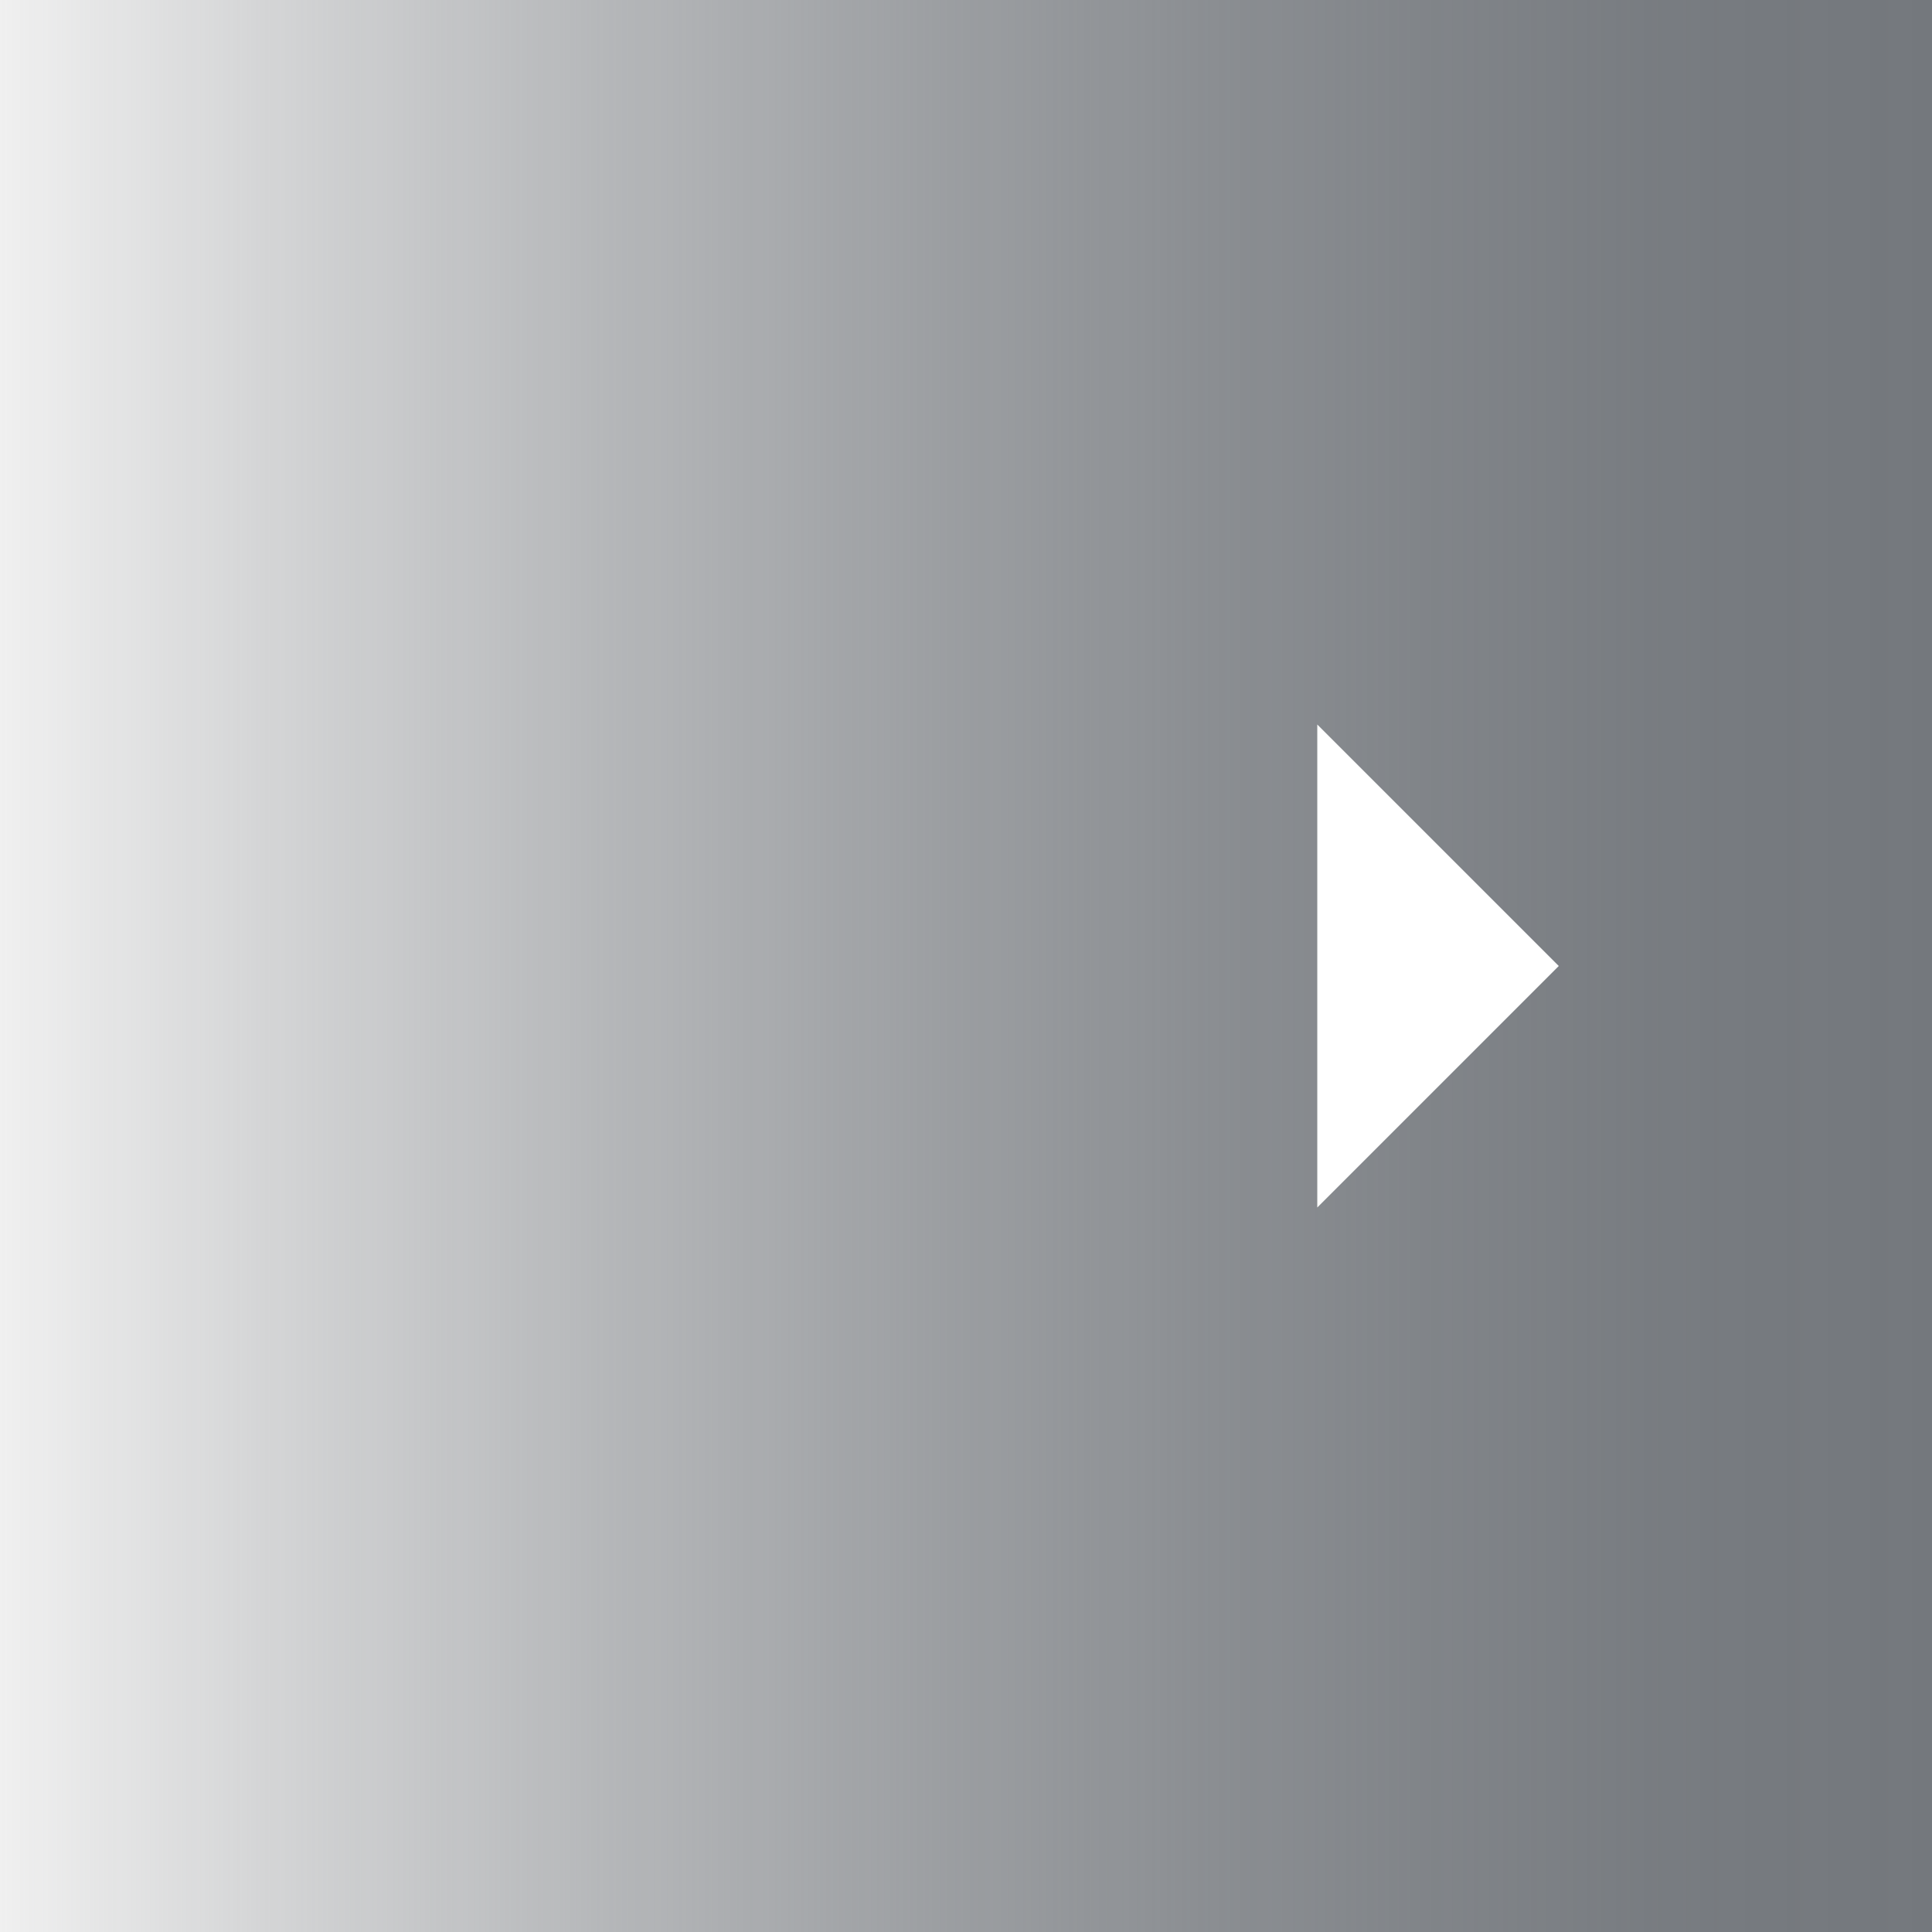
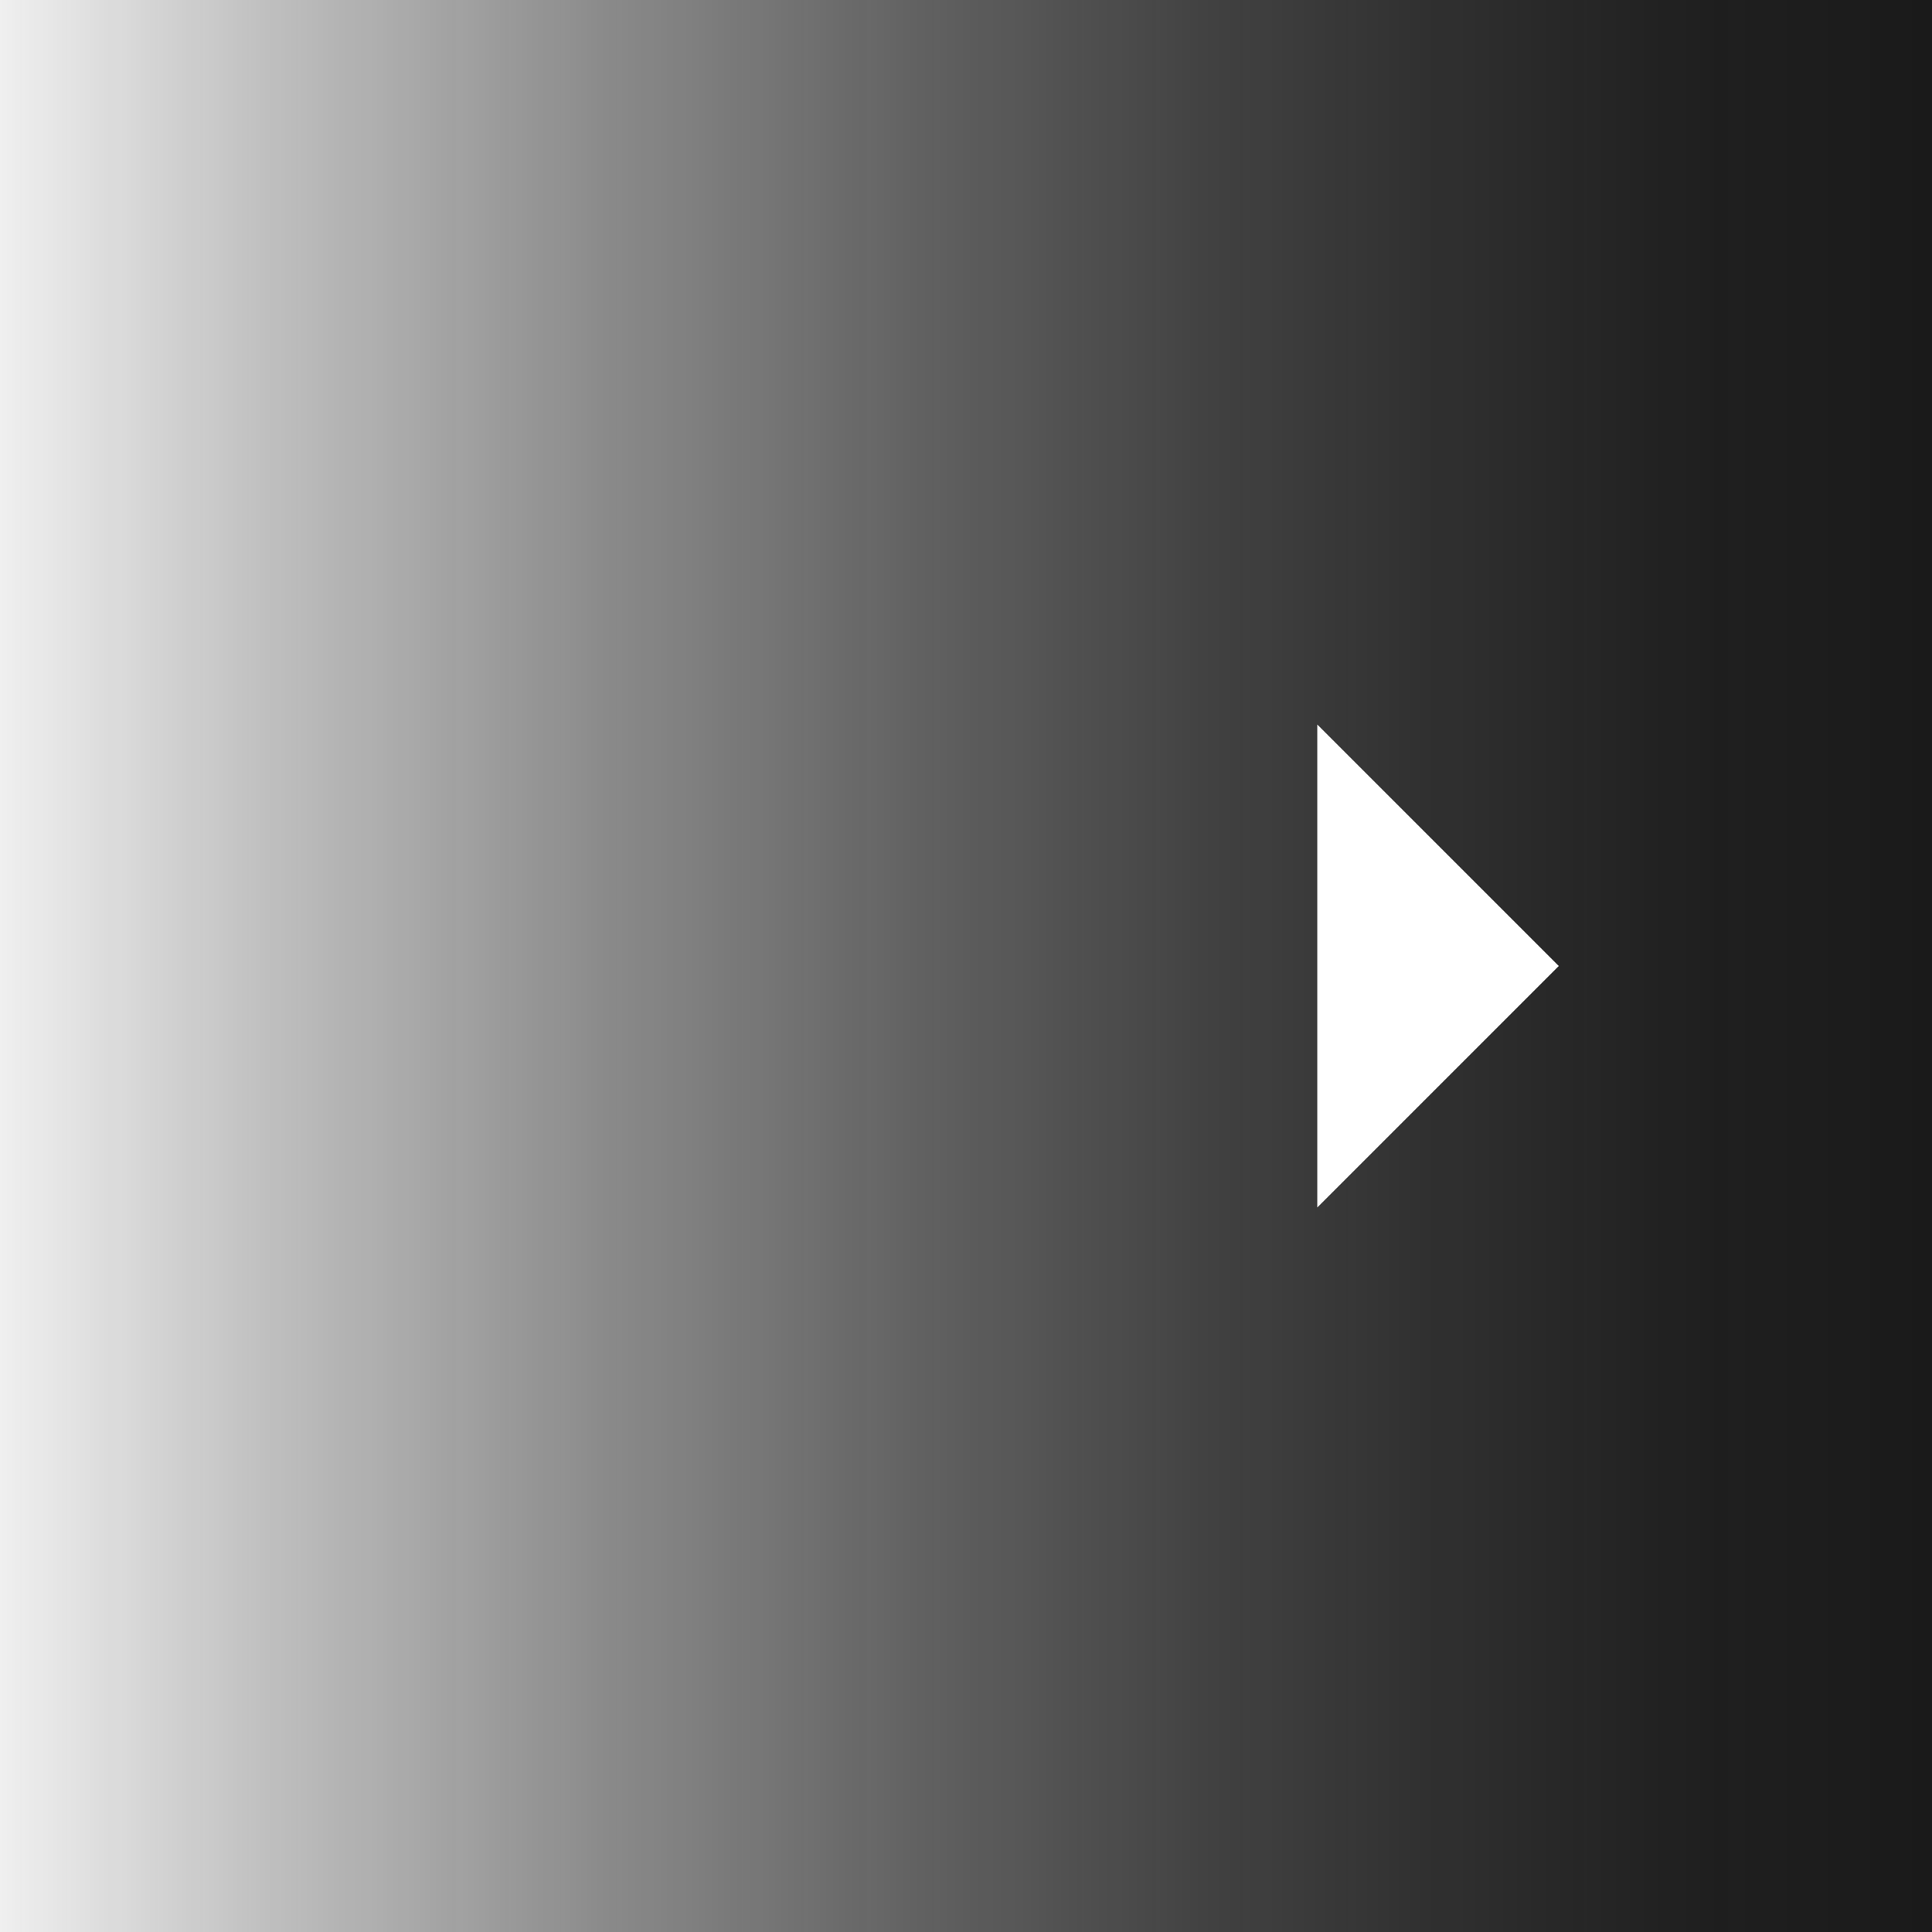
<svg xmlns="http://www.w3.org/2000/svg" width="44" height="44" viewBox="0 0 44 44">
  <defs>
    <style>.a{fill:url(#a);}.b{fill:#fff;}</style>
    <linearGradient id="a" y1="24" x2="44" y2="24" gradientTransform="matrix(1, 0, 0, -1, 0, 46)" gradientUnits="userSpaceOnUse">
-       <stop offset="0" stop-color="#74787d" stop-opacity="0" />
-       <stop offset="0.14" stop-color="#74787d" stop-opacity="0.23" />
-       <stop offset="0.31" stop-color="#74787d" stop-opacity="0.47" />
-       <stop offset="0.47" stop-color="#74787d" stop-opacity="0.66" />
-       <stop offset="0.62" stop-color="#74787d" stop-opacity="0.81" />
-       <stop offset="0.76" stop-color="#74787d" stop-opacity="0.91" />
-       <stop offset="0.89" stop-color="#74787d" stop-opacity="0.98" />
-       <stop offset="1" stop-color="#74787d" />
+       <stop offset="0" stop-color="#1a1a1a" stop-opacity="0" />
+       <stop offset="0.14" stop-color="#1a1a1a" stop-opacity="0.23" />
+       <stop offset="0.31" stop-color="#1a1a1a" stop-opacity="0.47" />
+       <stop offset="0.47" stop-color="#1a1a1a" stop-opacity="0.66" />
+       <stop offset="0.62" stop-color="#1a1a1a" stop-opacity="0.81" />
+       <stop offset="0.76" stop-color="#1a1a1a" stop-opacity="0.91" />
+       <stop offset="0.89" stop-color="#1a1a1a" stop-opacity="0.98" />
+       <stop offset="1" stop-color="#1a1a1a" />
    </linearGradient>
  </defs>
  <rect class="a" width="44" height="44" />
  <polygon class="b" points="30 16.5 35.5 22 30 27.5 30 16.5" />
</svg>
